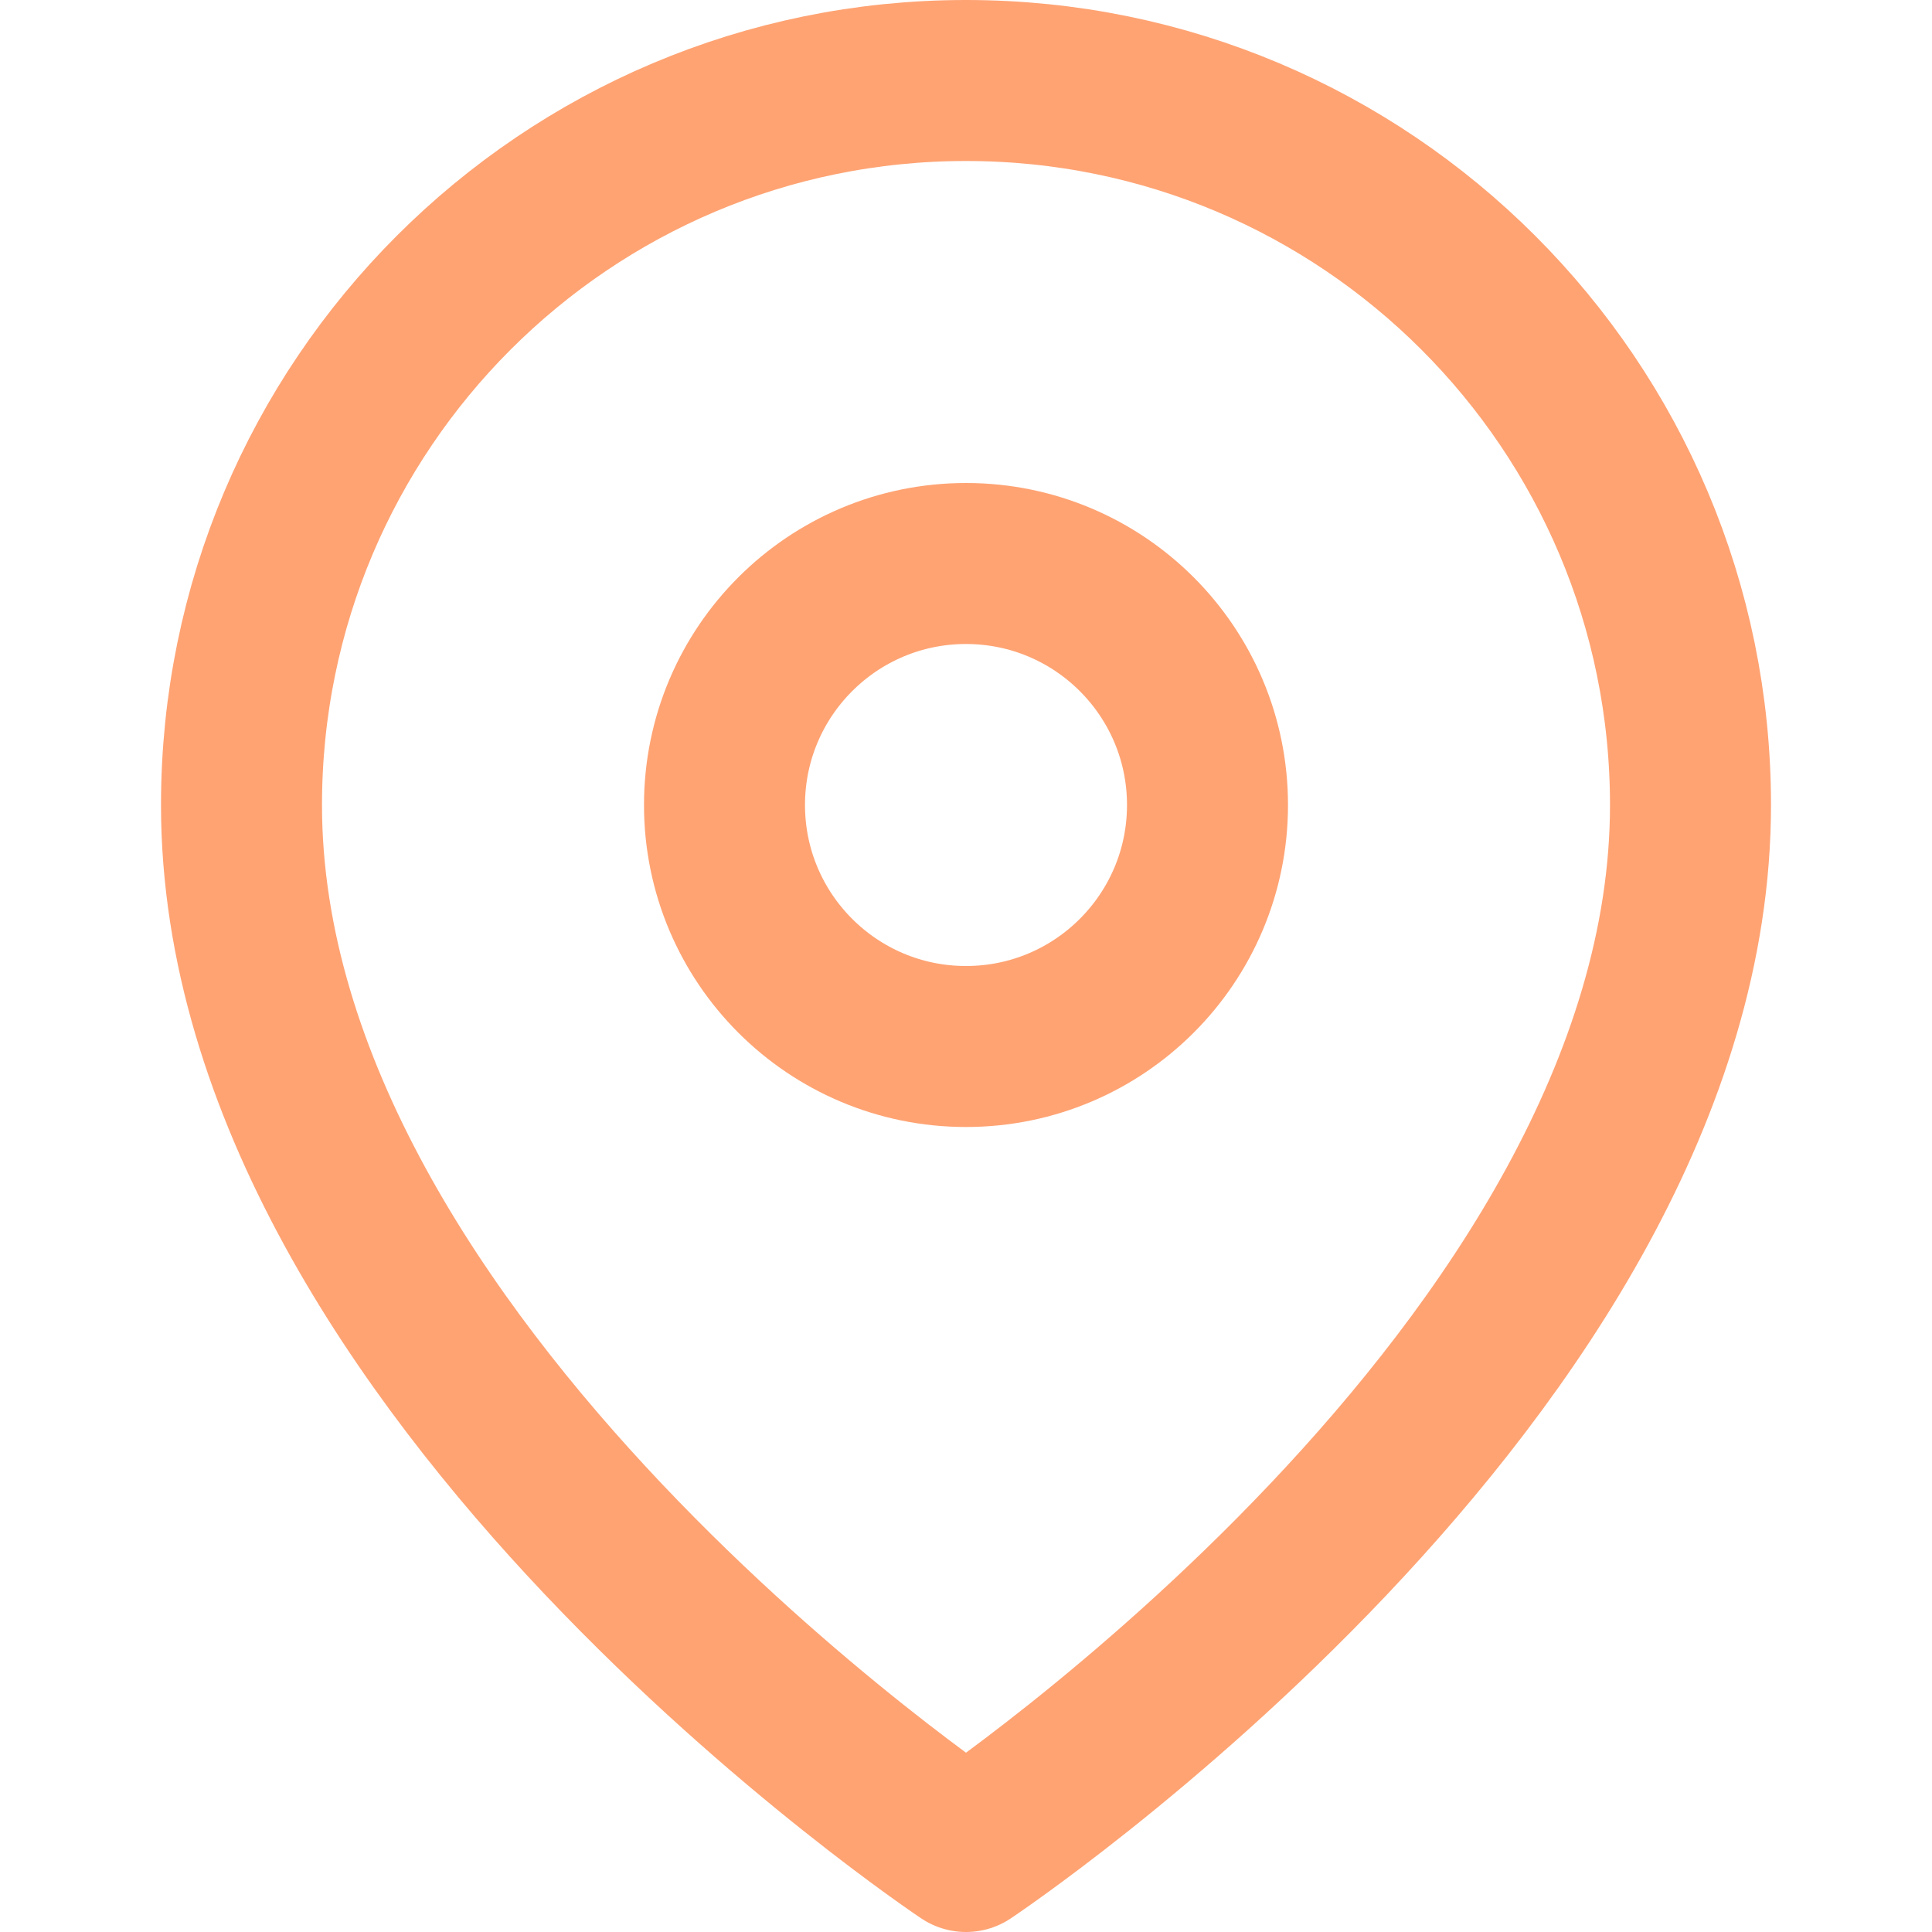
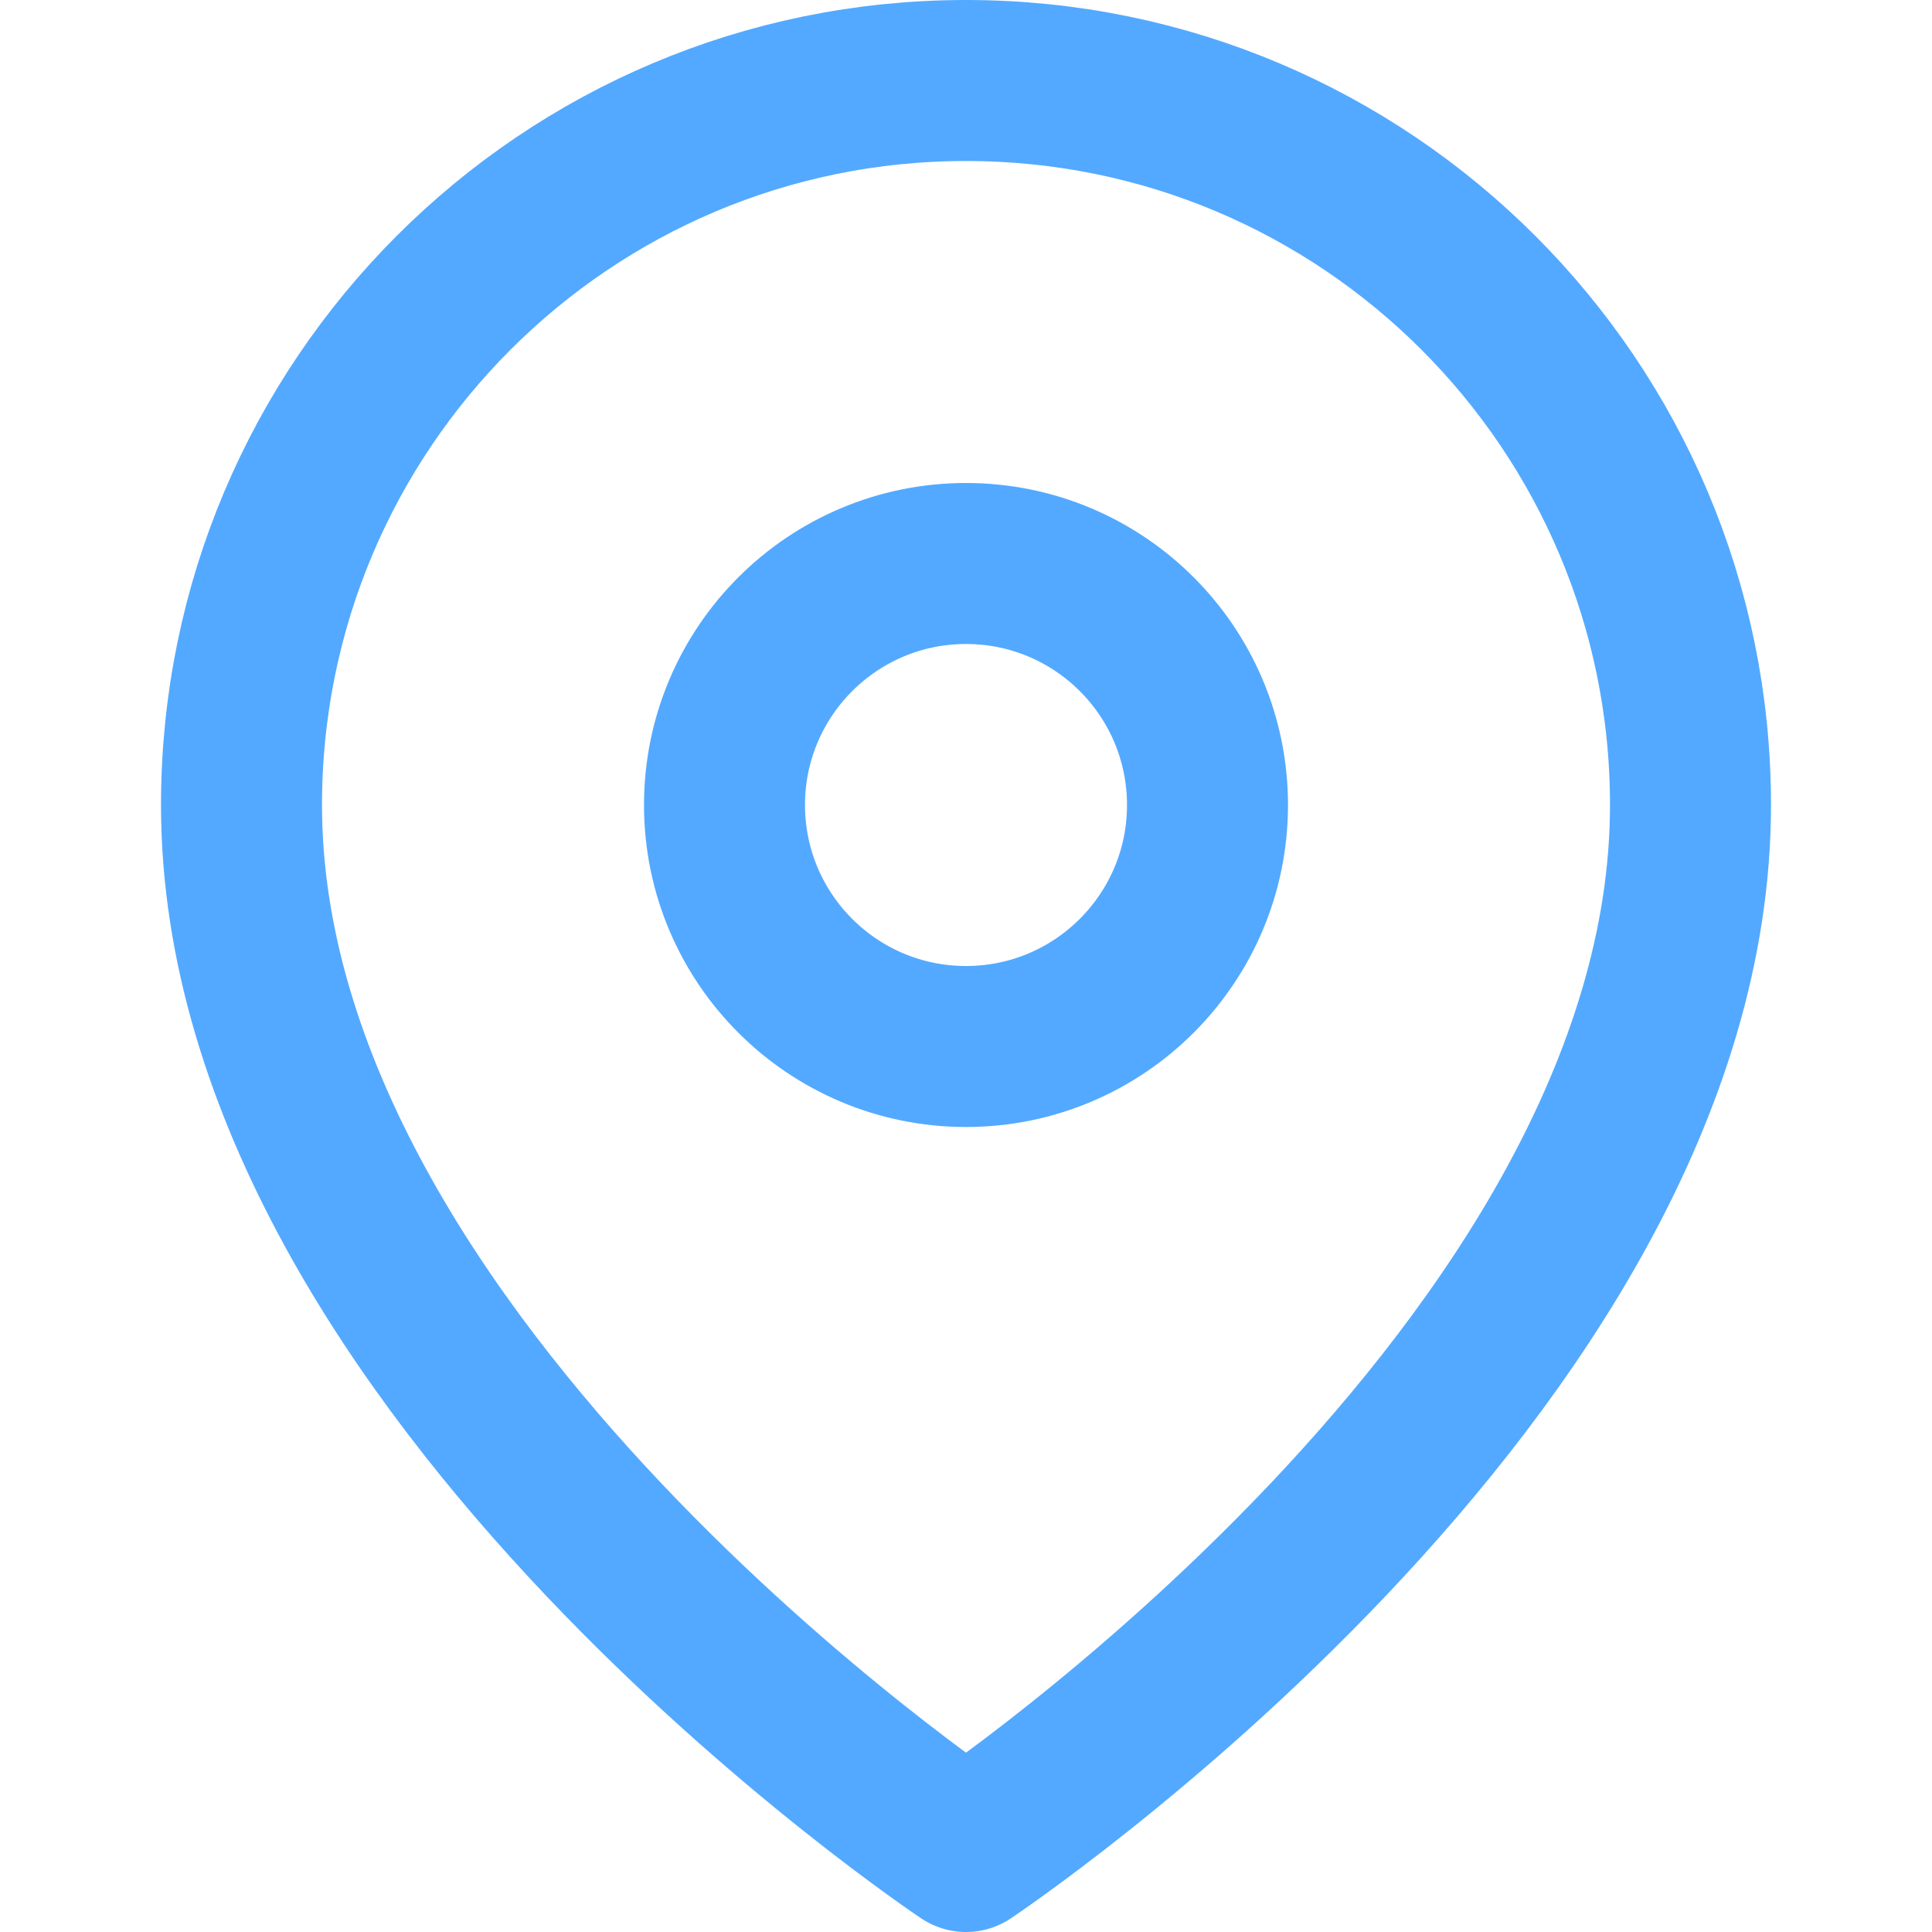
- <svg xmlns="http://www.w3.org/2000/svg" width="24" height="24" viewBox="0 0 24 24" fill="none" stroke="#ffa373" stroke-width="2" stroke-linecap="round" stroke-linejoin="round" class="feather feather-map-pin">
+ <svg xmlns="http://www.w3.org/2000/svg" width="24" height="24" viewBox="0 0 24 24" fill="none" stroke="#53a9ff" stroke-width="2" stroke-linecap="round" stroke-linejoin="round" class="feather feather-map-pin">
  <path d="M21 10c0 7-9 13-9 13s-9-6-9-13a9 9 0 0 1 18 0z" />
  <circle cx="12" cy="10" r="3" />
</svg>
